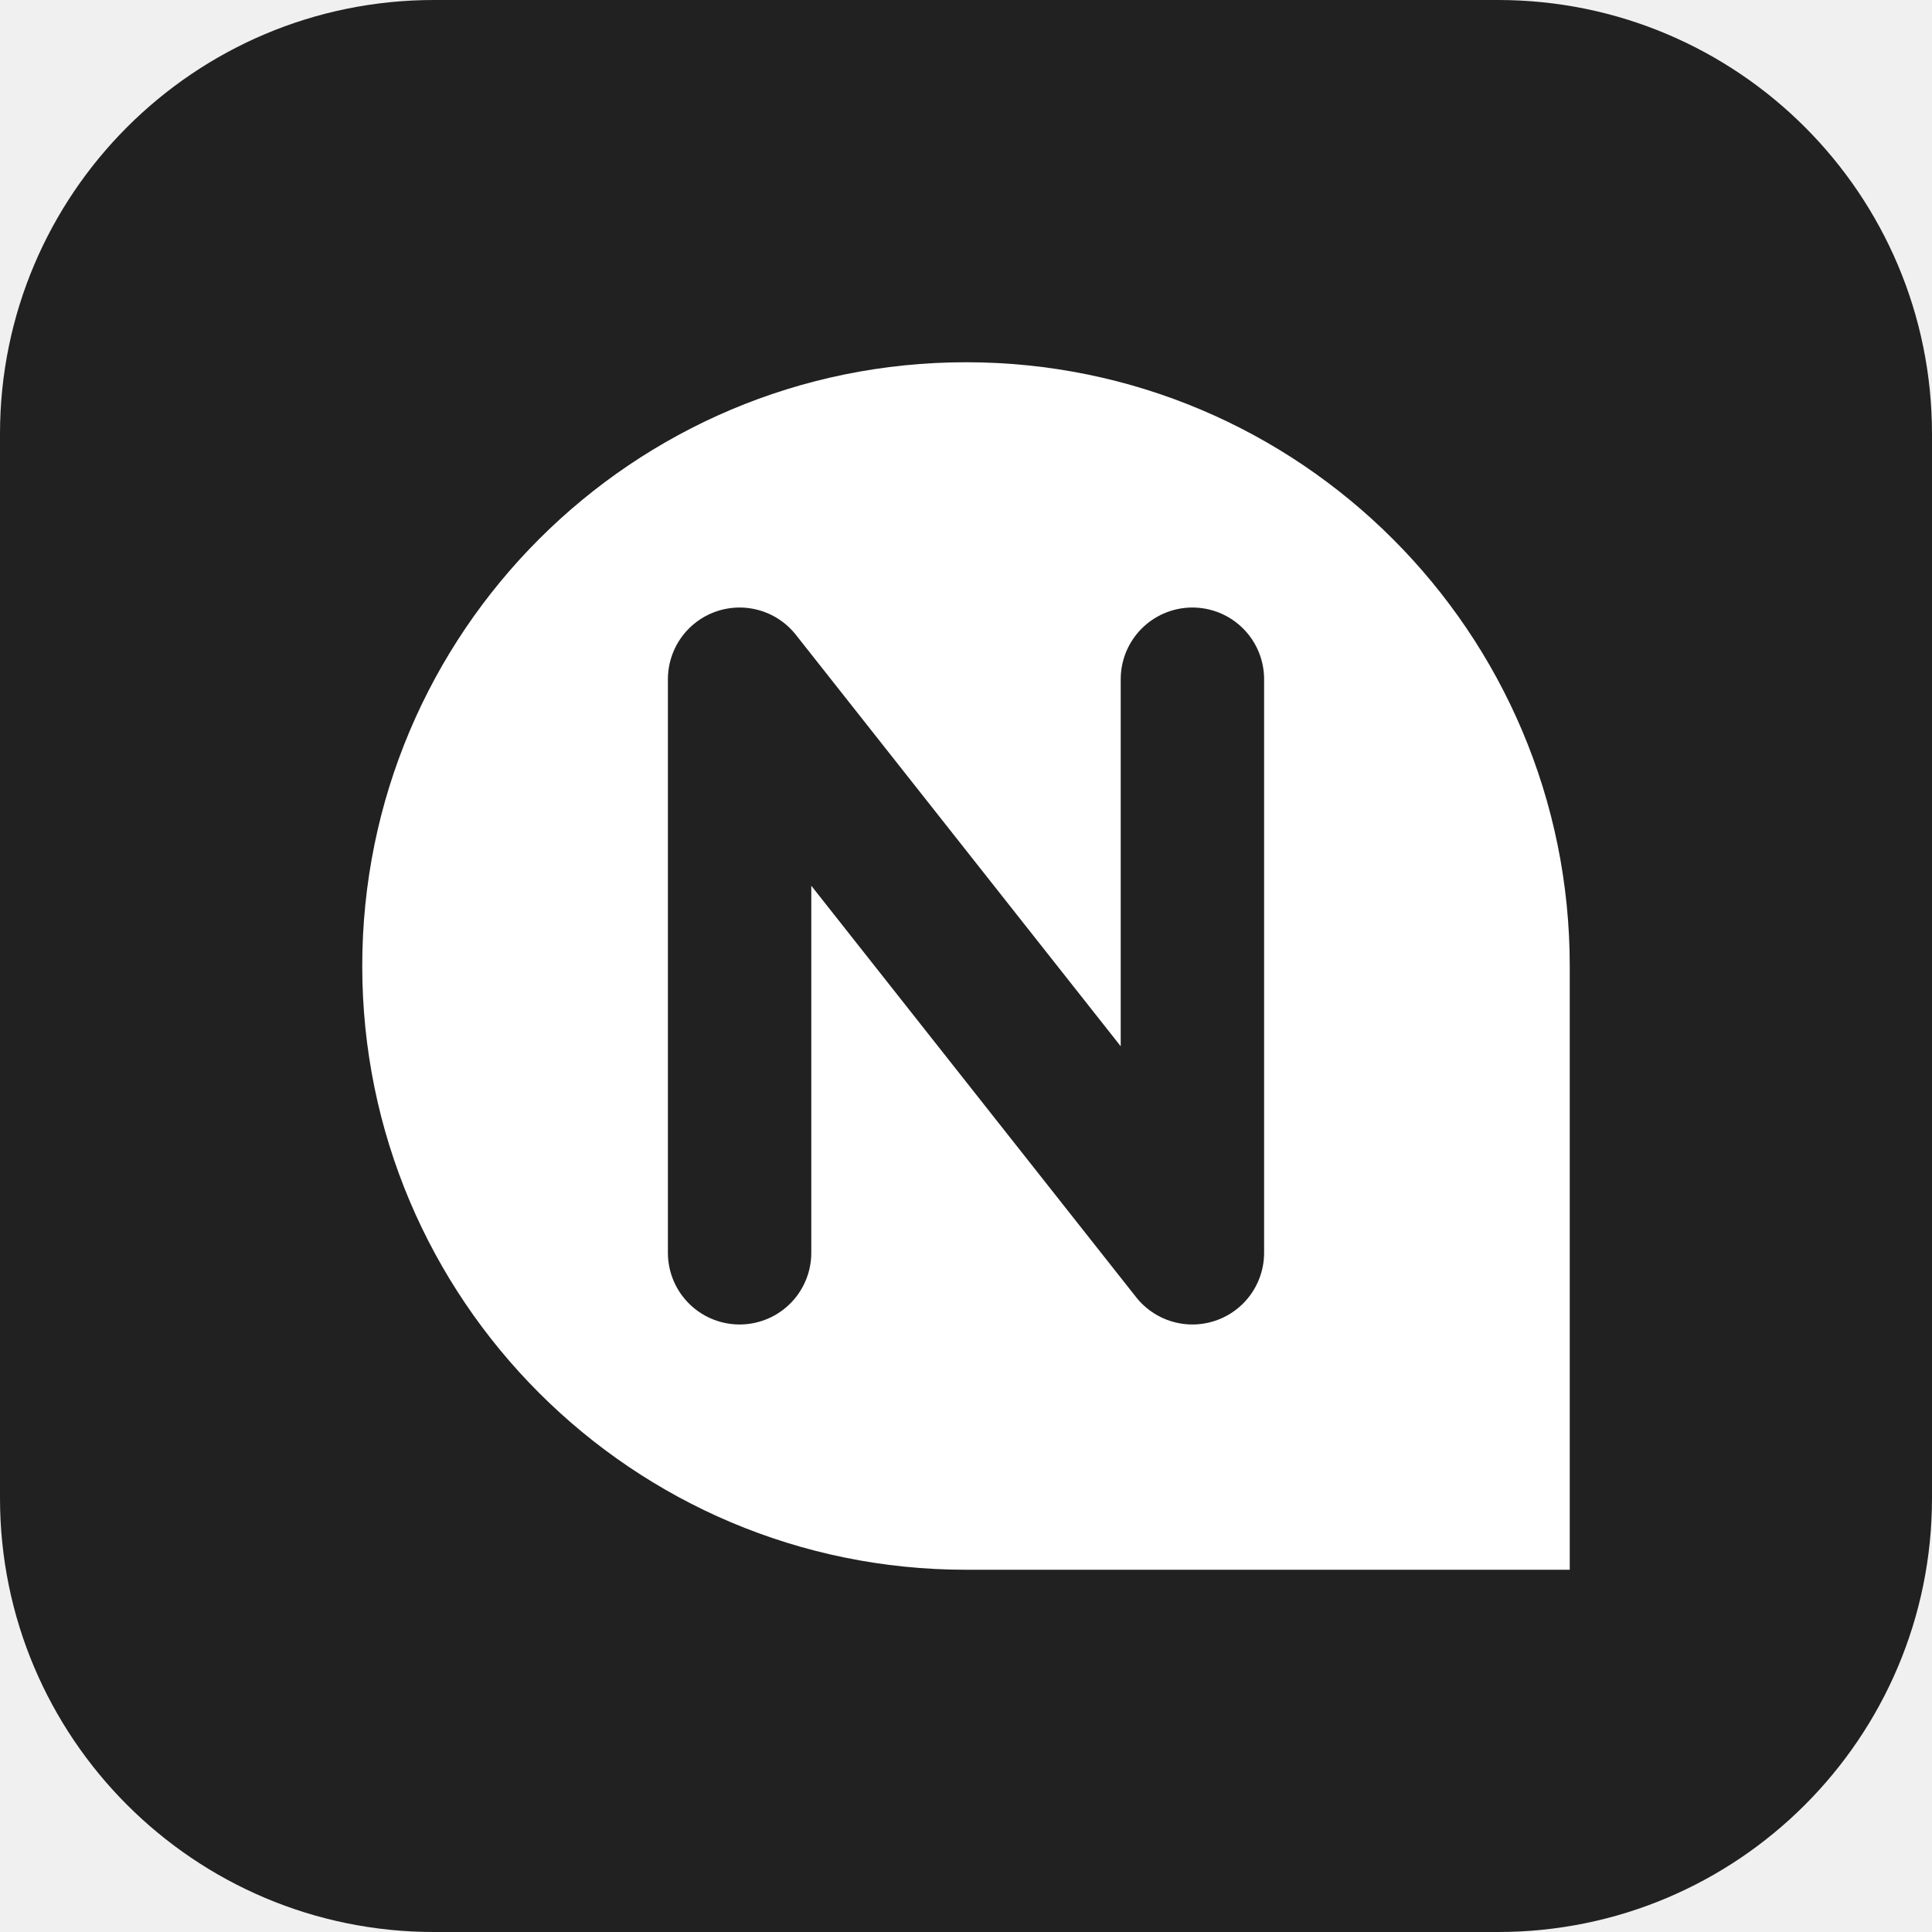
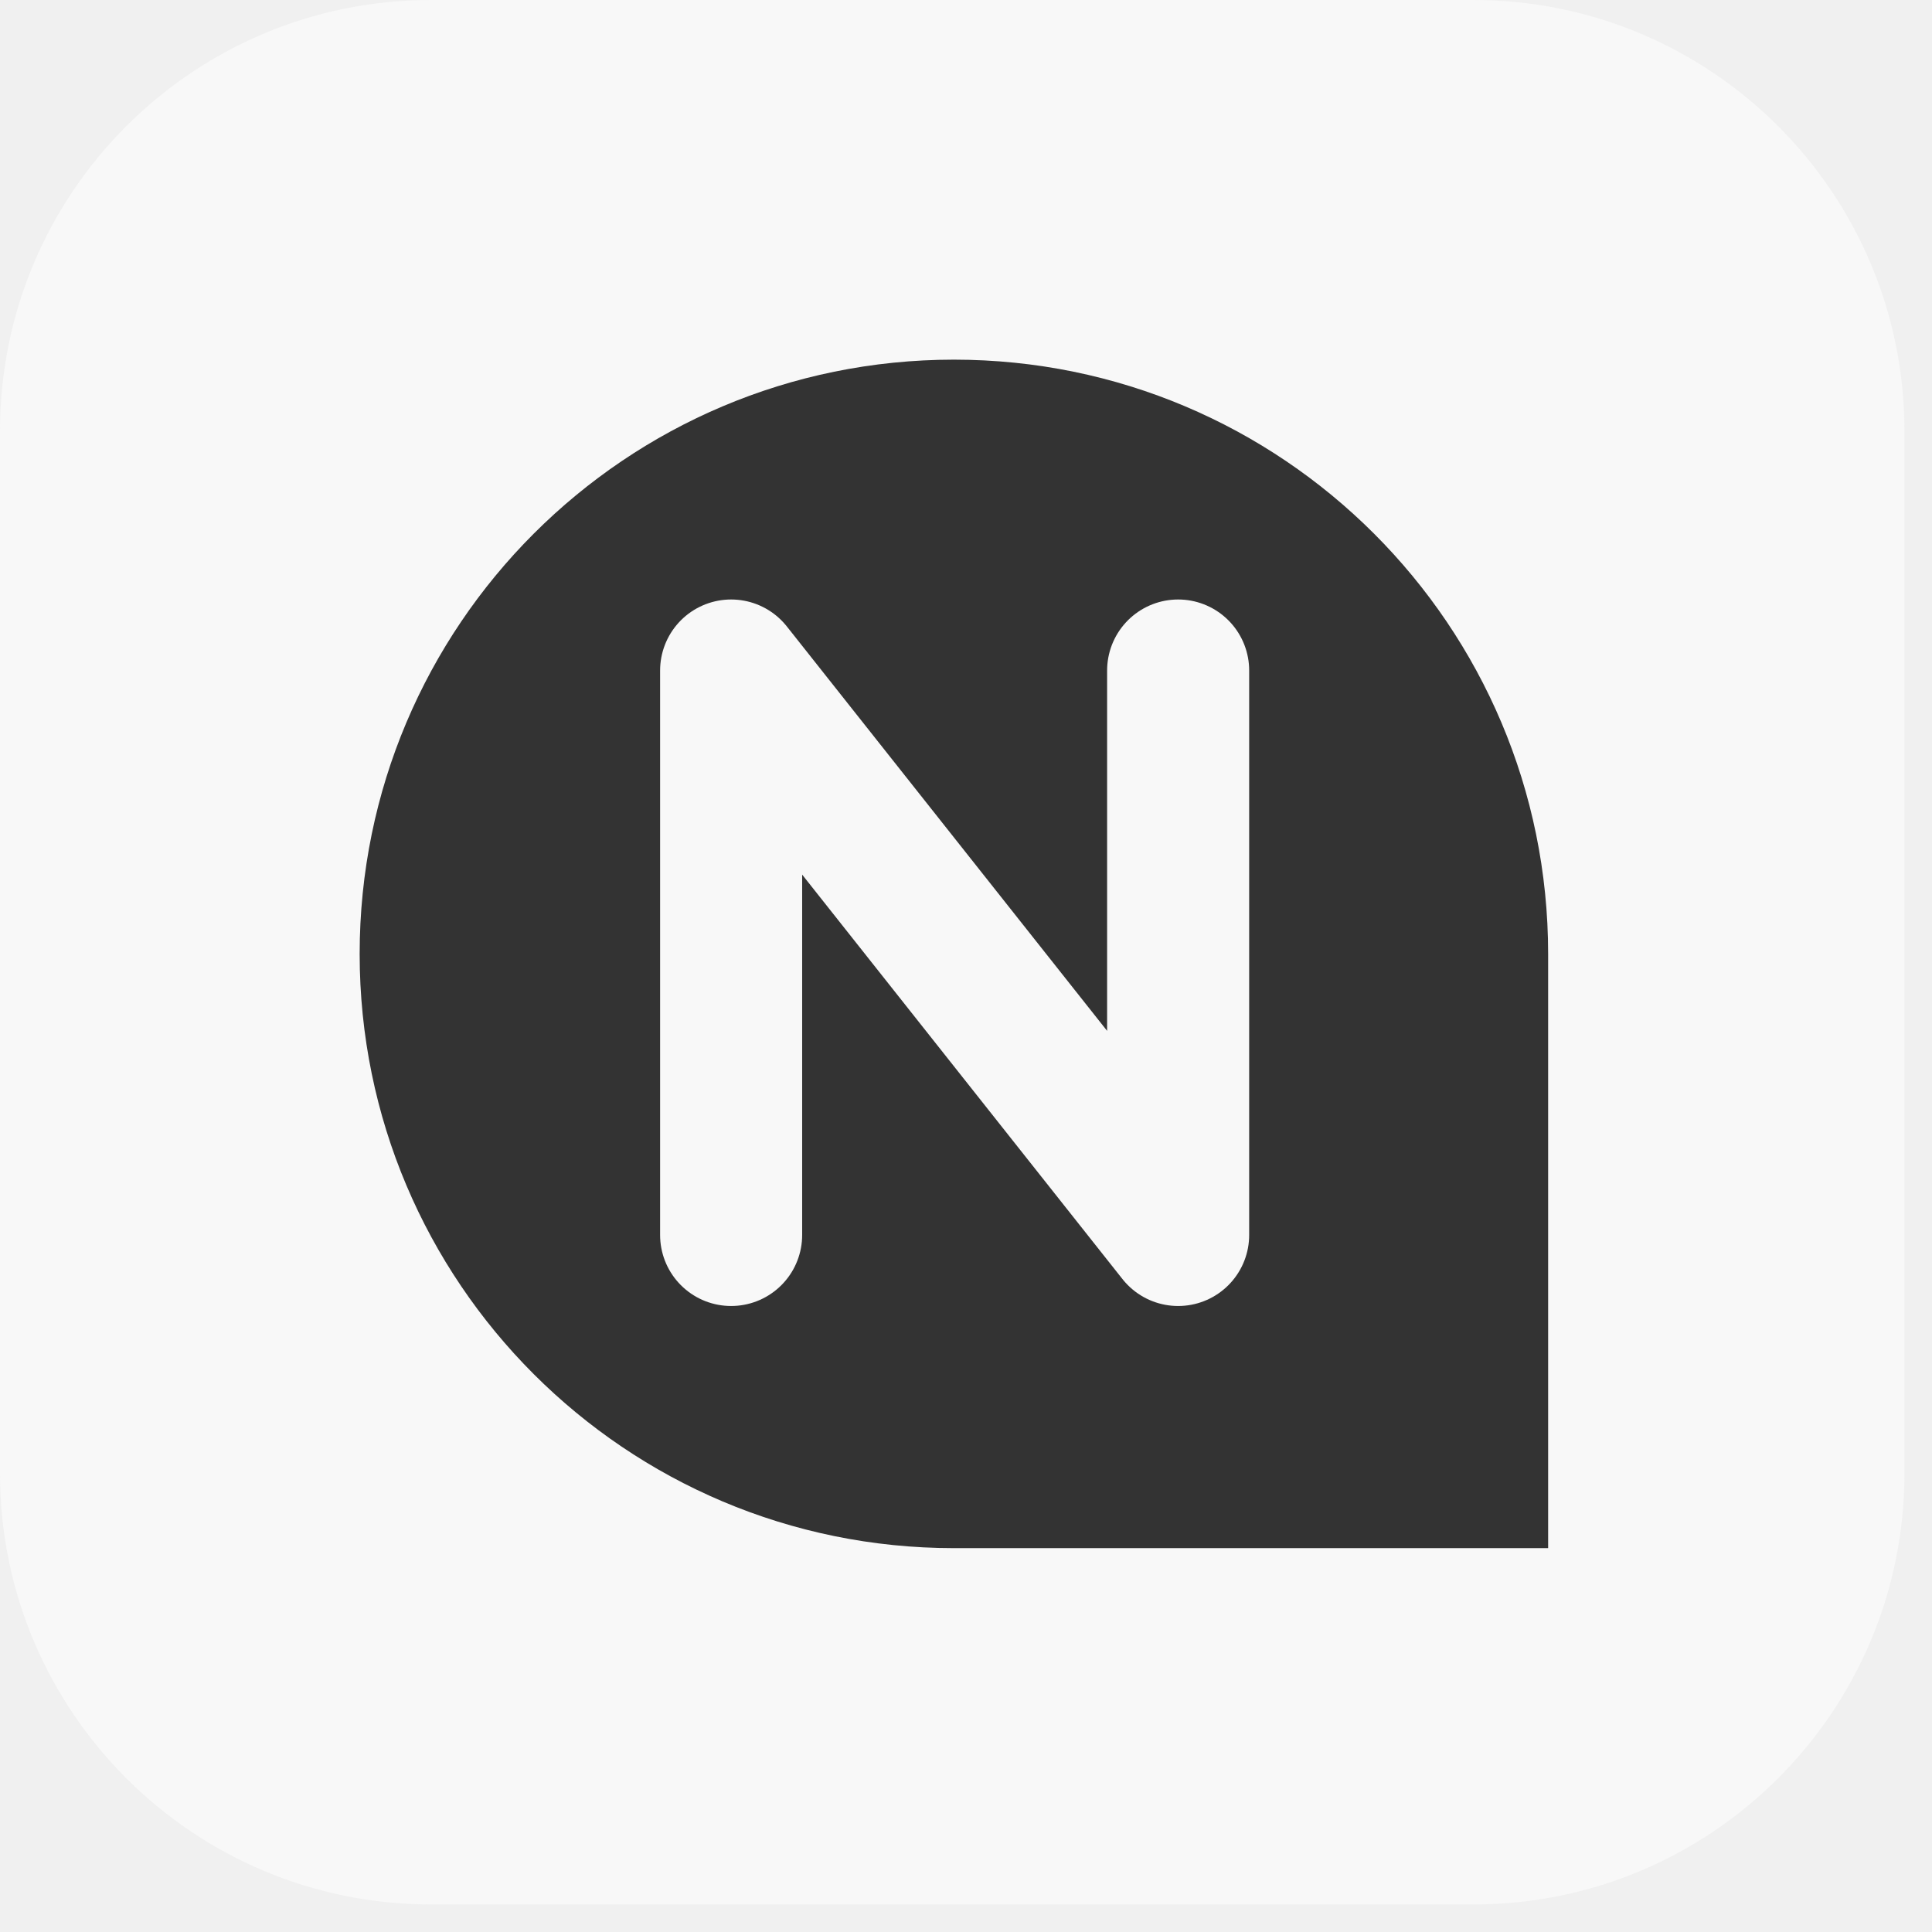
- <svg xmlns="http://www.w3.org/2000/svg" viewBox="0 0 512 512" role="img" aria-label="Haziel Nablo">
-   <rect width="512" height="512" rx="115" fill="#212121" />
-   <path d="M 256 96        A 160 160 0 0 1 416 256        L 416 416        L 256 416        A 160 160 0 0 1 256 96 Z" fill="#FFFFFF" />
-   <path d="M 196 332 L 196 180 L 316 332 L 316 180" fill="none" stroke="#212121" stroke-width="38" stroke-linecap="round" stroke-linejoin="round" />
+ <svg xmlns="http://www.w3.org/2000/svg" width="51" height="51" viewBox="0 0 51 51" fill="none">
+   <g clip-path="url(#clip0_1_286)">
+     <rect width="50.272" height="50.272" rx="11.376" fill="#F8F8F8" />
+     <path d="M25.181 9.494C33.844 9.494 40.867 16.517 40.867 25.181V40.867H25.181C16.517 40.867 9.494 33.844 9.494 25.181C9.494 16.517 16.517 9.494 25.181 9.494Z" fill="#333333" mask="url(#n-knockout-small)" />
+   </g>
+   <defs>
+     <mask id="n-knockout-small">
+       <rect width="51" height="51" fill="white" />
+       <path d="M 19.3 32.6 L 19.3 17.7 L 31.1 32.6 L 31.1 17.7" fill="none" stroke="black" stroke-width="3.75" stroke-linecap="round" stroke-linejoin="round" />
+     </mask>
+     <clipPath id="clip0_1_286">
+       <rect width="50.272" height="50.272" rx="11.376" fill="white" />
+     </clipPath>
+   </defs>
</svg>
